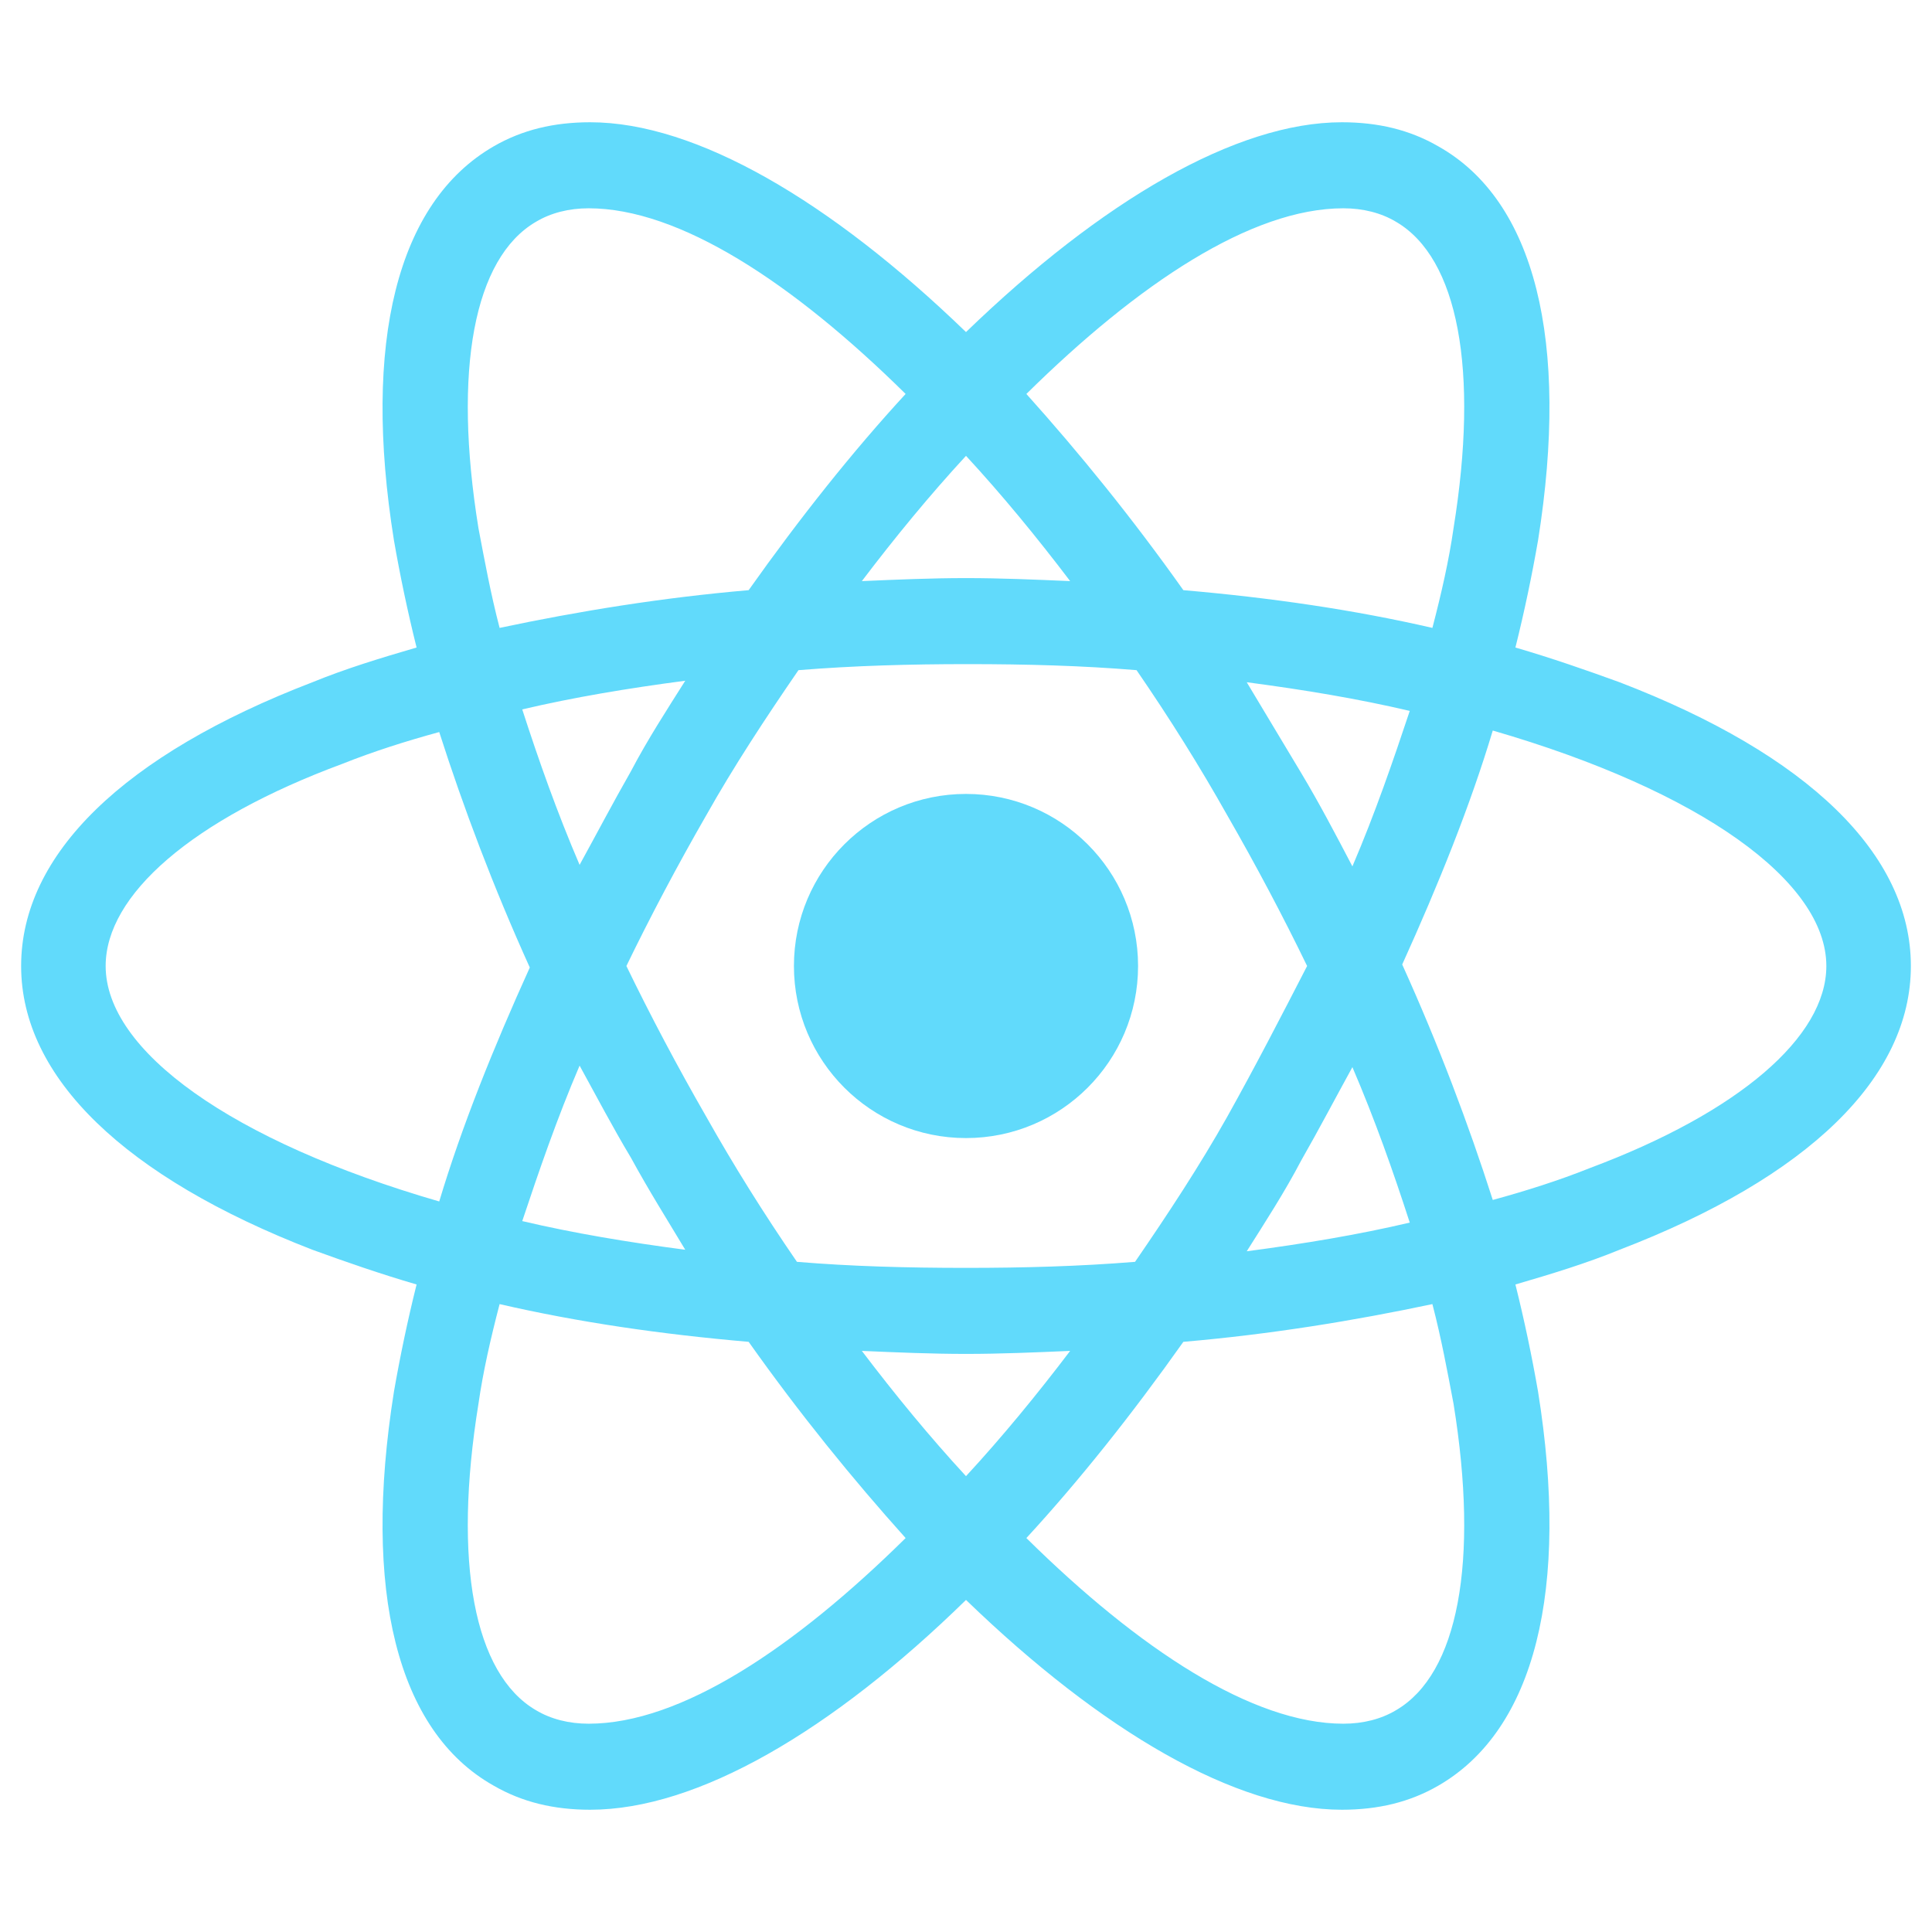
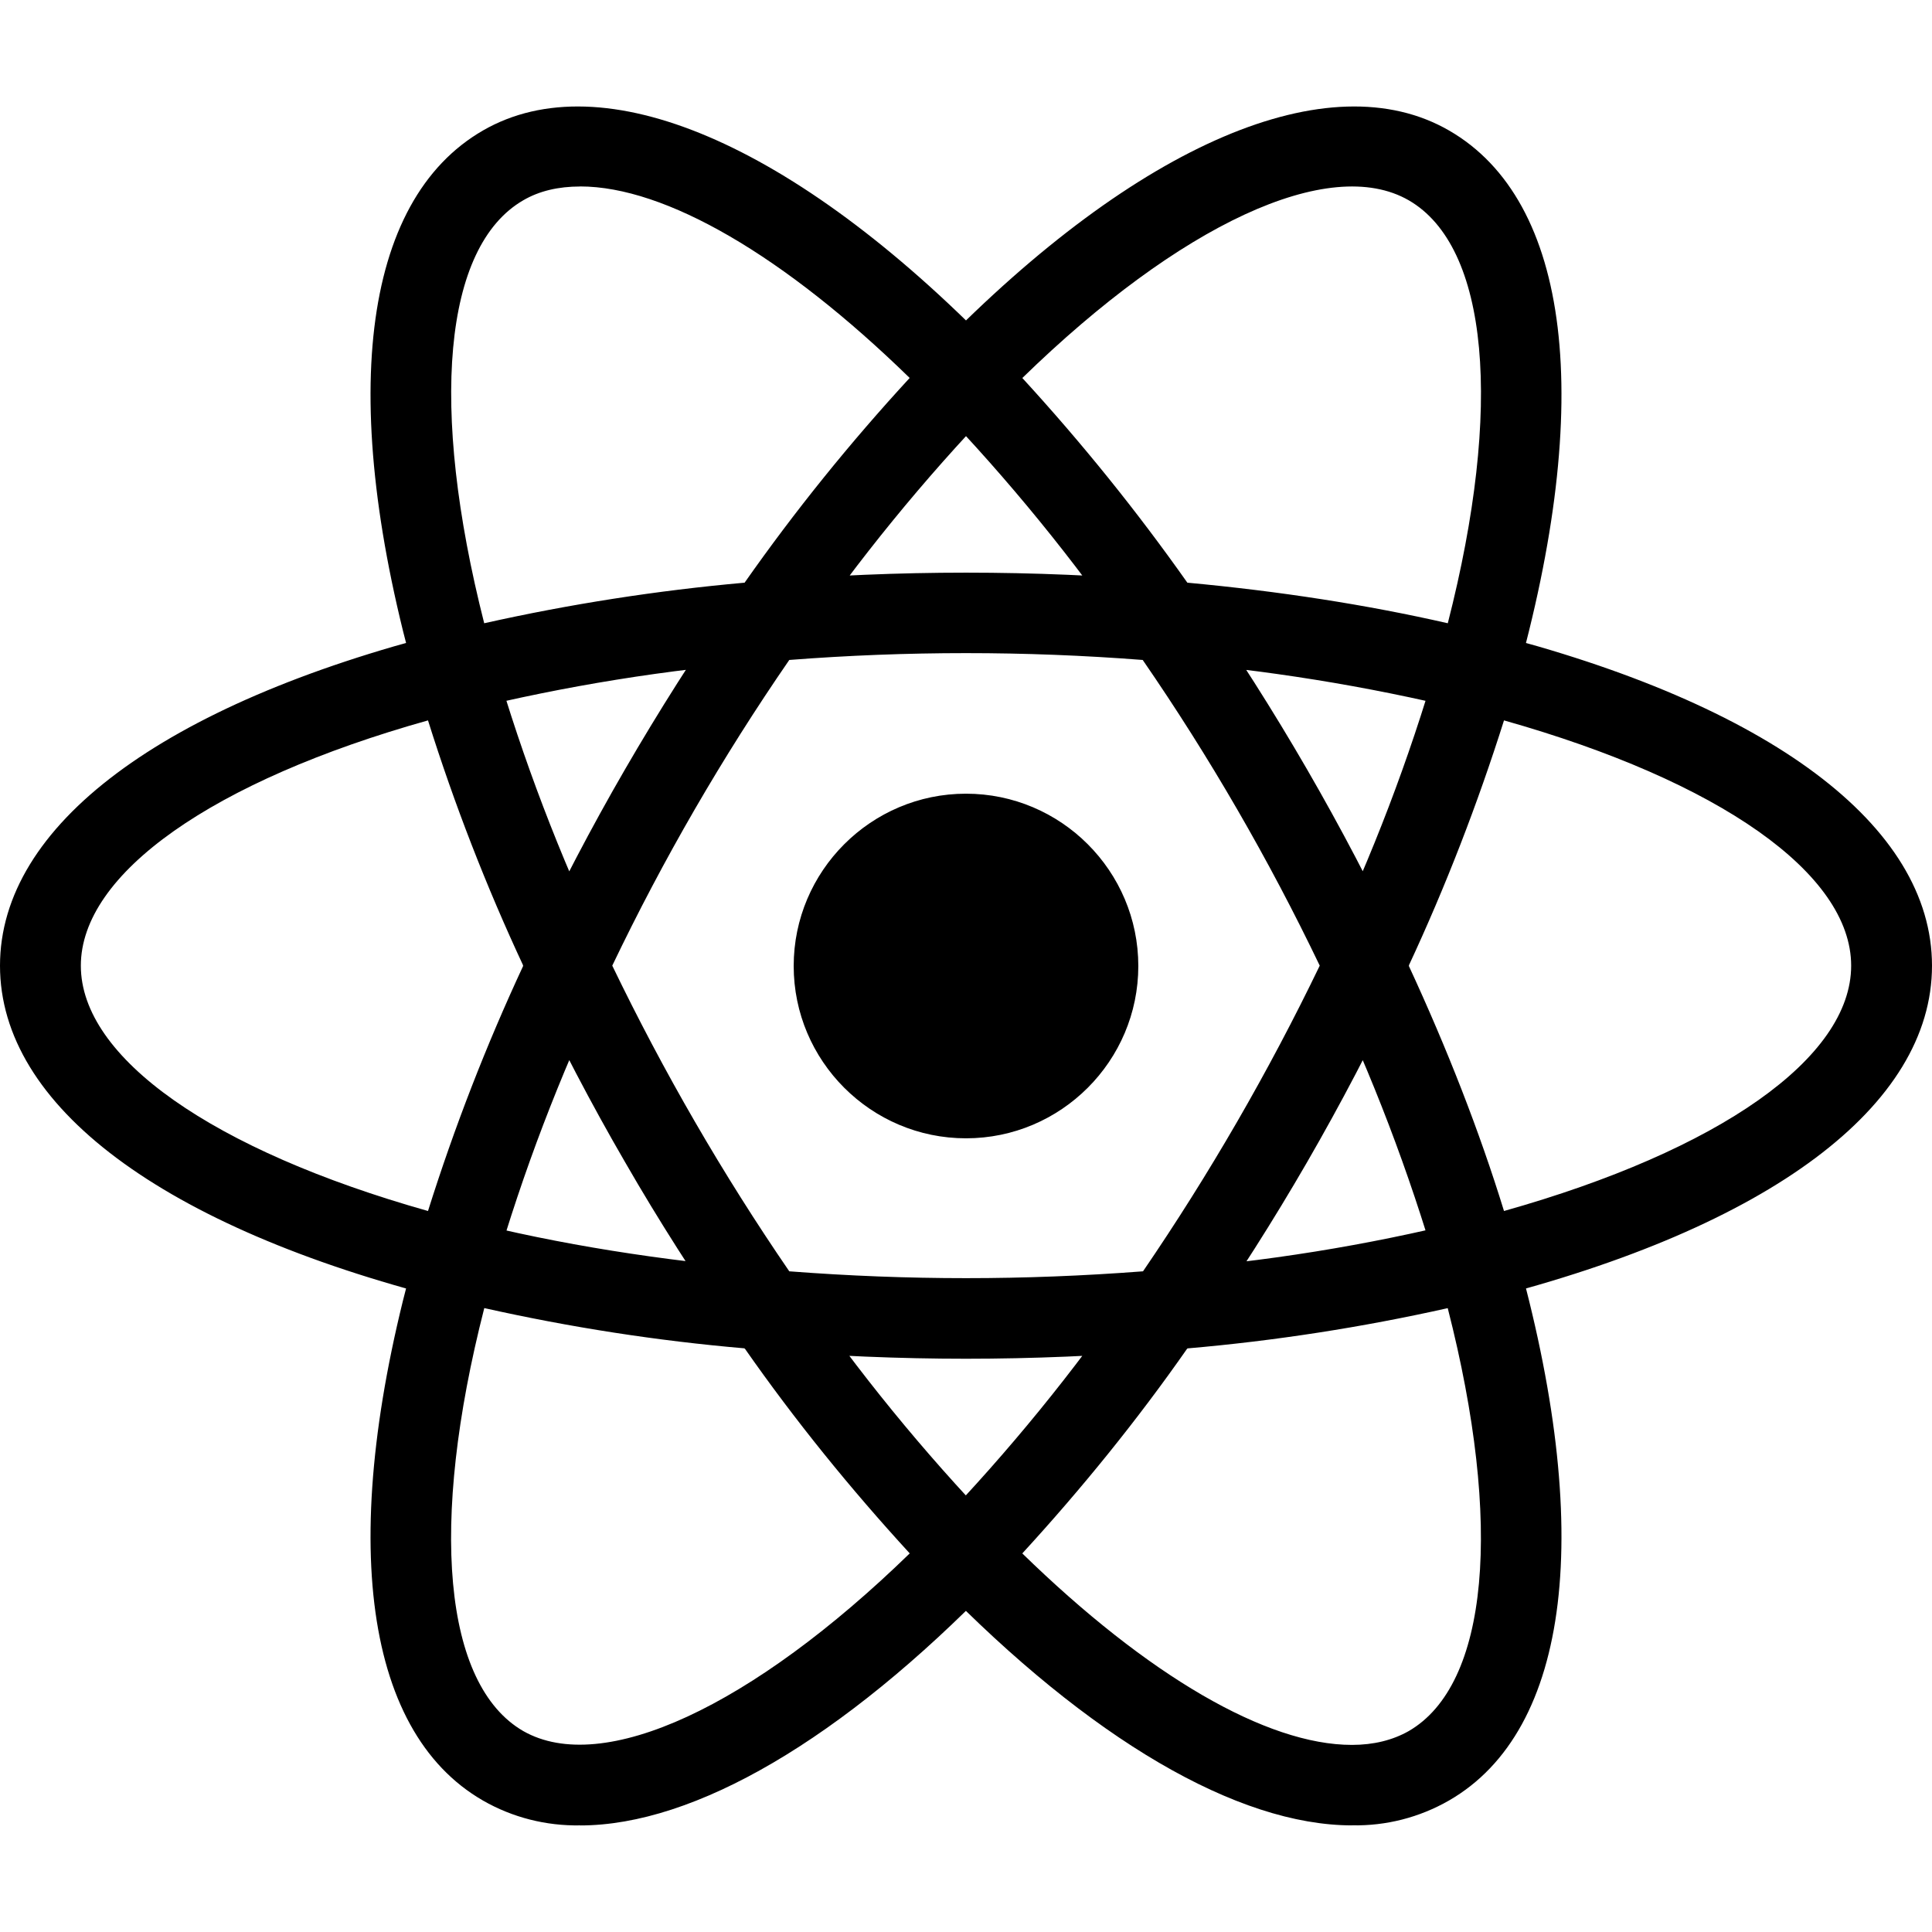
- <svg xmlns="http://www.w3.org/2000/svg" viewBox="0 0 128 128" enable-background="new 0 0 128 128">
-   <g fill="#61DAFB">
-     <circle cx="64" cy="64" r="11.4" />
-     <path d="M107.3 45.2c-2.2-.8-4.5-1.6-6.9-2.3.6-2.4 1.1-4.8 1.5-7.1 2.1-13.2-.2-22.5-6.6-26.1-1.9-1.1-4-1.6-6.4-1.6-7 0-15.9 5.2-24.9 13.9-9-8.7-17.9-13.9-24.9-13.9-2.4 0-4.5.5-6.4 1.6-6.4 3.7-8.7 13-6.6 26.1.4 2.3.9 4.7 1.5 7.1-2.4.7-4.7 1.4-6.9 2.3-12.5 4.8-19.3 11.4-19.3 18.8s6.9 14 19.3 18.8c2.2.8 4.5 1.6 6.9 2.3-.6 2.4-1.1 4.8-1.5 7.1-2.1 13.2.2 22.5 6.6 26.1 1.9 1.1 4 1.6 6.4 1.6 7.1 0 16-5.2 24.9-13.9 9 8.7 17.9 13.9 24.9 13.9 2.4 0 4.5-.5 6.4-1.6 6.4-3.7 8.7-13 6.6-26.1-.4-2.3-.9-4.7-1.5-7.1 2.4-.7 4.7-1.4 6.9-2.3 12.5-4.8 19.3-11.4 19.3-18.8s-6.8-14-19.3-18.8zm-14.8-30.5c4.1 2.4 5.5 9.8 3.8 20.3-.3 2.1-.8 4.3-1.4 6.6-5.2-1.2-10.7-2-16.5-2.5-3.4-4.8-6.9-9.1-10.4-13 7.4-7.3 14.9-12.3 21-12.3 1.3 0 2.5.3 3.5.9zm-11.2 59.3c-1.8 3.2-3.9 6.4-6.1 9.6-3.7.3-7.4.4-11.2.4-3.9 0-7.6-.1-11.2-.4-2.2-3.2-4.2-6.4-6-9.6-1.9-3.3-3.7-6.7-5.3-10 1.6-3.3 3.4-6.7 5.3-10 1.8-3.2 3.9-6.4 6.1-9.6 3.7-.3 7.4-.4 11.2-.4 3.9 0 7.6.1 11.2.4 2.2 3.2 4.2 6.4 6 9.6 1.9 3.3 3.7 6.7 5.3 10-1.7 3.3-3.4 6.6-5.3 10zm8.3-3.3c1.5 3.5 2.7 6.9 3.8 10.3-3.4.8-7 1.4-10.8 1.9 1.2-1.9 2.5-3.9 3.6-6 1.2-2.1 2.3-4.2 3.4-6.2zm-25.6 27.1c-2.4-2.6-4.7-5.4-6.9-8.3 2.3.1 4.6.2 6.9.2 2.3 0 4.6-.1 6.9-.2-2.2 2.9-4.5 5.7-6.9 8.3zm-18.6-15c-3.8-.5-7.4-1.1-10.8-1.9 1.1-3.3 2.3-6.8 3.8-10.3 1.1 2 2.2 4.1 3.4 6.1 1.2 2.2 2.4 4.1 3.6 6.1zm-7-25.5c-1.5-3.5-2.7-6.9-3.8-10.3 3.4-.8 7-1.4 10.8-1.9-1.2 1.9-2.5 3.9-3.6 6-1.2 2.1-2.3 4.2-3.4 6.2zm25.6-27.1c2.4 2.6 4.7 5.4 6.9 8.3-2.3-.1-4.6-.2-6.9-.2-2.3 0-4.6.1-6.9.2 2.2-2.9 4.5-5.7 6.9-8.3zm22.2 21l-3.6-6c3.8.5 7.4 1.1 10.8 1.9-1.1 3.3-2.3 6.8-3.8 10.3-1.1-2.1-2.2-4.2-3.4-6.2zm-54.5-16.2c-1.7-10.5-.3-17.9 3.8-20.3 1-.6 2.2-.9 3.5-.9 6 0 13.5 4.9 21 12.3-3.5 3.8-7 8.2-10.4 13-5.8.5-11.3 1.4-16.5 2.5-.6-2.3-1-4.5-1.4-6.6zm-24.7 29c0-4.7 5.7-9.7 15.7-13.4 2-.8 4.2-1.5 6.4-2.1 1.6 5 3.6 10.3 6 15.6-2.4 5.3-4.5 10.5-6 15.5-13.8-4-22.1-10-22.1-15.6zm28.5 49.3c-4.1-2.4-5.5-9.8-3.8-20.3.3-2.1.8-4.3 1.4-6.6 5.2 1.2 10.7 2 16.5 2.5 3.4 4.8 6.9 9.1 10.4 13-7.4 7.3-14.9 12.3-21 12.3-1.3 0-2.5-.3-3.5-.9zm60.8-20.3c1.7 10.5.3 17.9-3.8 20.3-1 .6-2.2.9-3.5.9-6 0-13.5-4.9-21-12.3 3.5-3.8 7-8.2 10.4-13 5.8-.5 11.3-1.4 16.5-2.5.6 2.3 1 4.5 1.4 6.6zm9-15.6c-2 .8-4.2 1.5-6.4 2.1-1.6-5-3.6-10.3-6-15.6 2.4-5.3 4.5-10.5 6-15.5 13.8 4 22.1 10 22.1 15.6 0 4.7-5.8 9.7-15.7 13.4z" />
-   </g>
+ <svg xmlns="http://www.w3.org/2000/svg" width="32" height="32" viewBox="0 0 32 32">
+   <path d="M16 13.146c-1.573 0-2.854 1.281-2.854 2.854s1.281 2.854 2.854 2.854c1.573 0 2.854-1.281 2.854-2.854s-1.281-2.854-2.854-2.854zM8.010 21.672l-0.63-0.156c-4.688-1.188-7.38-3.198-7.38-5.521s2.693-4.333 7.38-5.521l0.63-0.156 0.177 0.625c0.474 1.635 1.083 3.229 1.818 4.771l0.135 0.281-0.135 0.286c-0.734 1.536-1.344 3.13-1.818 4.771zM7.089 11.932c-3.563 1-5.75 2.536-5.75 4.063s2.188 3.057 5.75 4.063c0.438-1.391 0.964-2.745 1.578-4.063-0.615-1.318-1.141-2.672-1.578-4.063zM23.99 21.672l-0.177-0.625c-0.474-1.635-1.083-3.229-1.818-4.766l-0.135-0.286 0.135-0.286c0.734-1.536 1.344-3.13 1.818-4.771l0.177-0.62 0.63 0.156c4.688 1.188 7.38 3.198 7.38 5.521s-2.693 4.333-7.38 5.521zM23.333 15.995c0.641 1.385 1.172 2.745 1.578 4.063 3.568-1.005 5.75-2.536 5.75-4.063s-2.188-3.057-5.75-4.063c-0.438 1.385-0.964 2.745-1.578 4.063zM7.078 11.927l-0.177-0.625c-1.318-4.646-0.917-7.979 1.099-9.141 1.979-1.141 5.151 0.208 8.479 3.625l0.453 0.464-0.453 0.464c-1.182 1.229-2.26 2.552-3.229 3.958l-0.182 0.255-0.313 0.026c-1.703 0.135-3.391 0.406-5.047 0.813zM9.609 3.089c-0.359 0-0.677 0.073-0.943 0.229-1.323 0.766-1.557 3.422-0.646 7.005 1.422-0.318 2.859-0.542 4.313-0.672 0.833-1.188 1.75-2.323 2.734-3.391-2.078-2.026-4.047-3.172-5.458-3.172zM22.396 30.234c-0.005 0-0.005 0 0 0-1.901 0-4.344-1.427-6.875-4.031l-0.453-0.464 0.453-0.464c1.182-1.229 2.26-2.552 3.229-3.958l0.177-0.255 0.313-0.031c1.703-0.13 3.391-0.401 5.052-0.813l0.63-0.156 0.177 0.625c1.318 4.646 0.917 7.974-1.099 9.135-0.49 0.281-1.042 0.422-1.604 0.411zM16.932 25.729c2.078 2.026 4.047 3.172 5.458 3.172h0.005c0.354 0 0.672-0.078 0.938-0.229 1.323-0.766 1.563-3.422 0.646-7.005-1.422 0.318-2.865 0.542-4.313 0.667-0.833 1.193-1.75 2.323-2.734 3.396zM24.922 11.927l-0.63-0.161c-1.661-0.406-3.349-0.677-5.052-0.813l-0.313-0.026-0.177-0.255c-0.969-1.406-2.047-2.729-3.229-3.958l-0.453-0.464 0.453-0.464c3.328-3.417 6.5-4.766 8.479-3.625 2.016 1.161 2.417 4.495 1.099 9.141zM19.667 9.651c1.521 0.141 2.969 0.365 4.313 0.672 0.917-3.583 0.677-6.24-0.646-7.005-1.318-0.76-3.797 0.406-6.401 2.943 0.984 1.073 1.896 2.203 2.734 3.391zM9.609 30.234c-0.563 0.010-1.12-0.13-1.609-0.411-2.016-1.161-2.417-4.49-1.099-9.135l0.177-0.625 0.63 0.156c1.542 0.391 3.24 0.661 5.047 0.813l0.313 0.031 0.177 0.255c0.969 1.406 2.047 2.729 3.229 3.958l0.453 0.464-0.453 0.464c-2.526 2.604-4.969 4.031-6.865 4.031zM8.021 21.667c-0.917 3.583-0.677 6.24 0.646 7.005 1.318 0.75 3.792-0.406 6.401-2.943-0.984-1.073-1.901-2.203-2.734-3.396-1.453-0.125-2.891-0.349-4.313-0.667zM16 22.505c-1.099 0-2.224-0.047-3.354-0.141l-0.313-0.026-0.182-0.26c-0.635-0.917-1.24-1.859-1.797-2.828-0.563-0.969-1.078-1.958-1.557-2.969l-0.135-0.286 0.135-0.286c0.479-1.010 0.995-2 1.557-2.969 0.552-0.953 1.156-1.906 1.797-2.828l0.182-0.26 0.313-0.026c2.234-0.188 4.479-0.188 6.708 0l0.313 0.026 0.182 0.26c1.276 1.833 2.401 3.776 3.354 5.797l0.135 0.286-0.135 0.286c-0.953 2.021-2.073 3.964-3.354 5.797l-0.182 0.26-0.313 0.026c-1.125 0.094-2.255 0.141-3.354 0.141zM13.073 21.057c1.969 0.151 3.885 0.151 5.859 0 1.099-1.609 2.078-3.302 2.927-5.063-0.844-1.76-1.823-3.453-2.932-5.063-1.948-0.151-3.906-0.151-5.854 0-1.109 1.609-2.089 3.302-2.932 5.063 0.849 1.76 1.828 3.453 2.932 5.063z" />
</svg>
